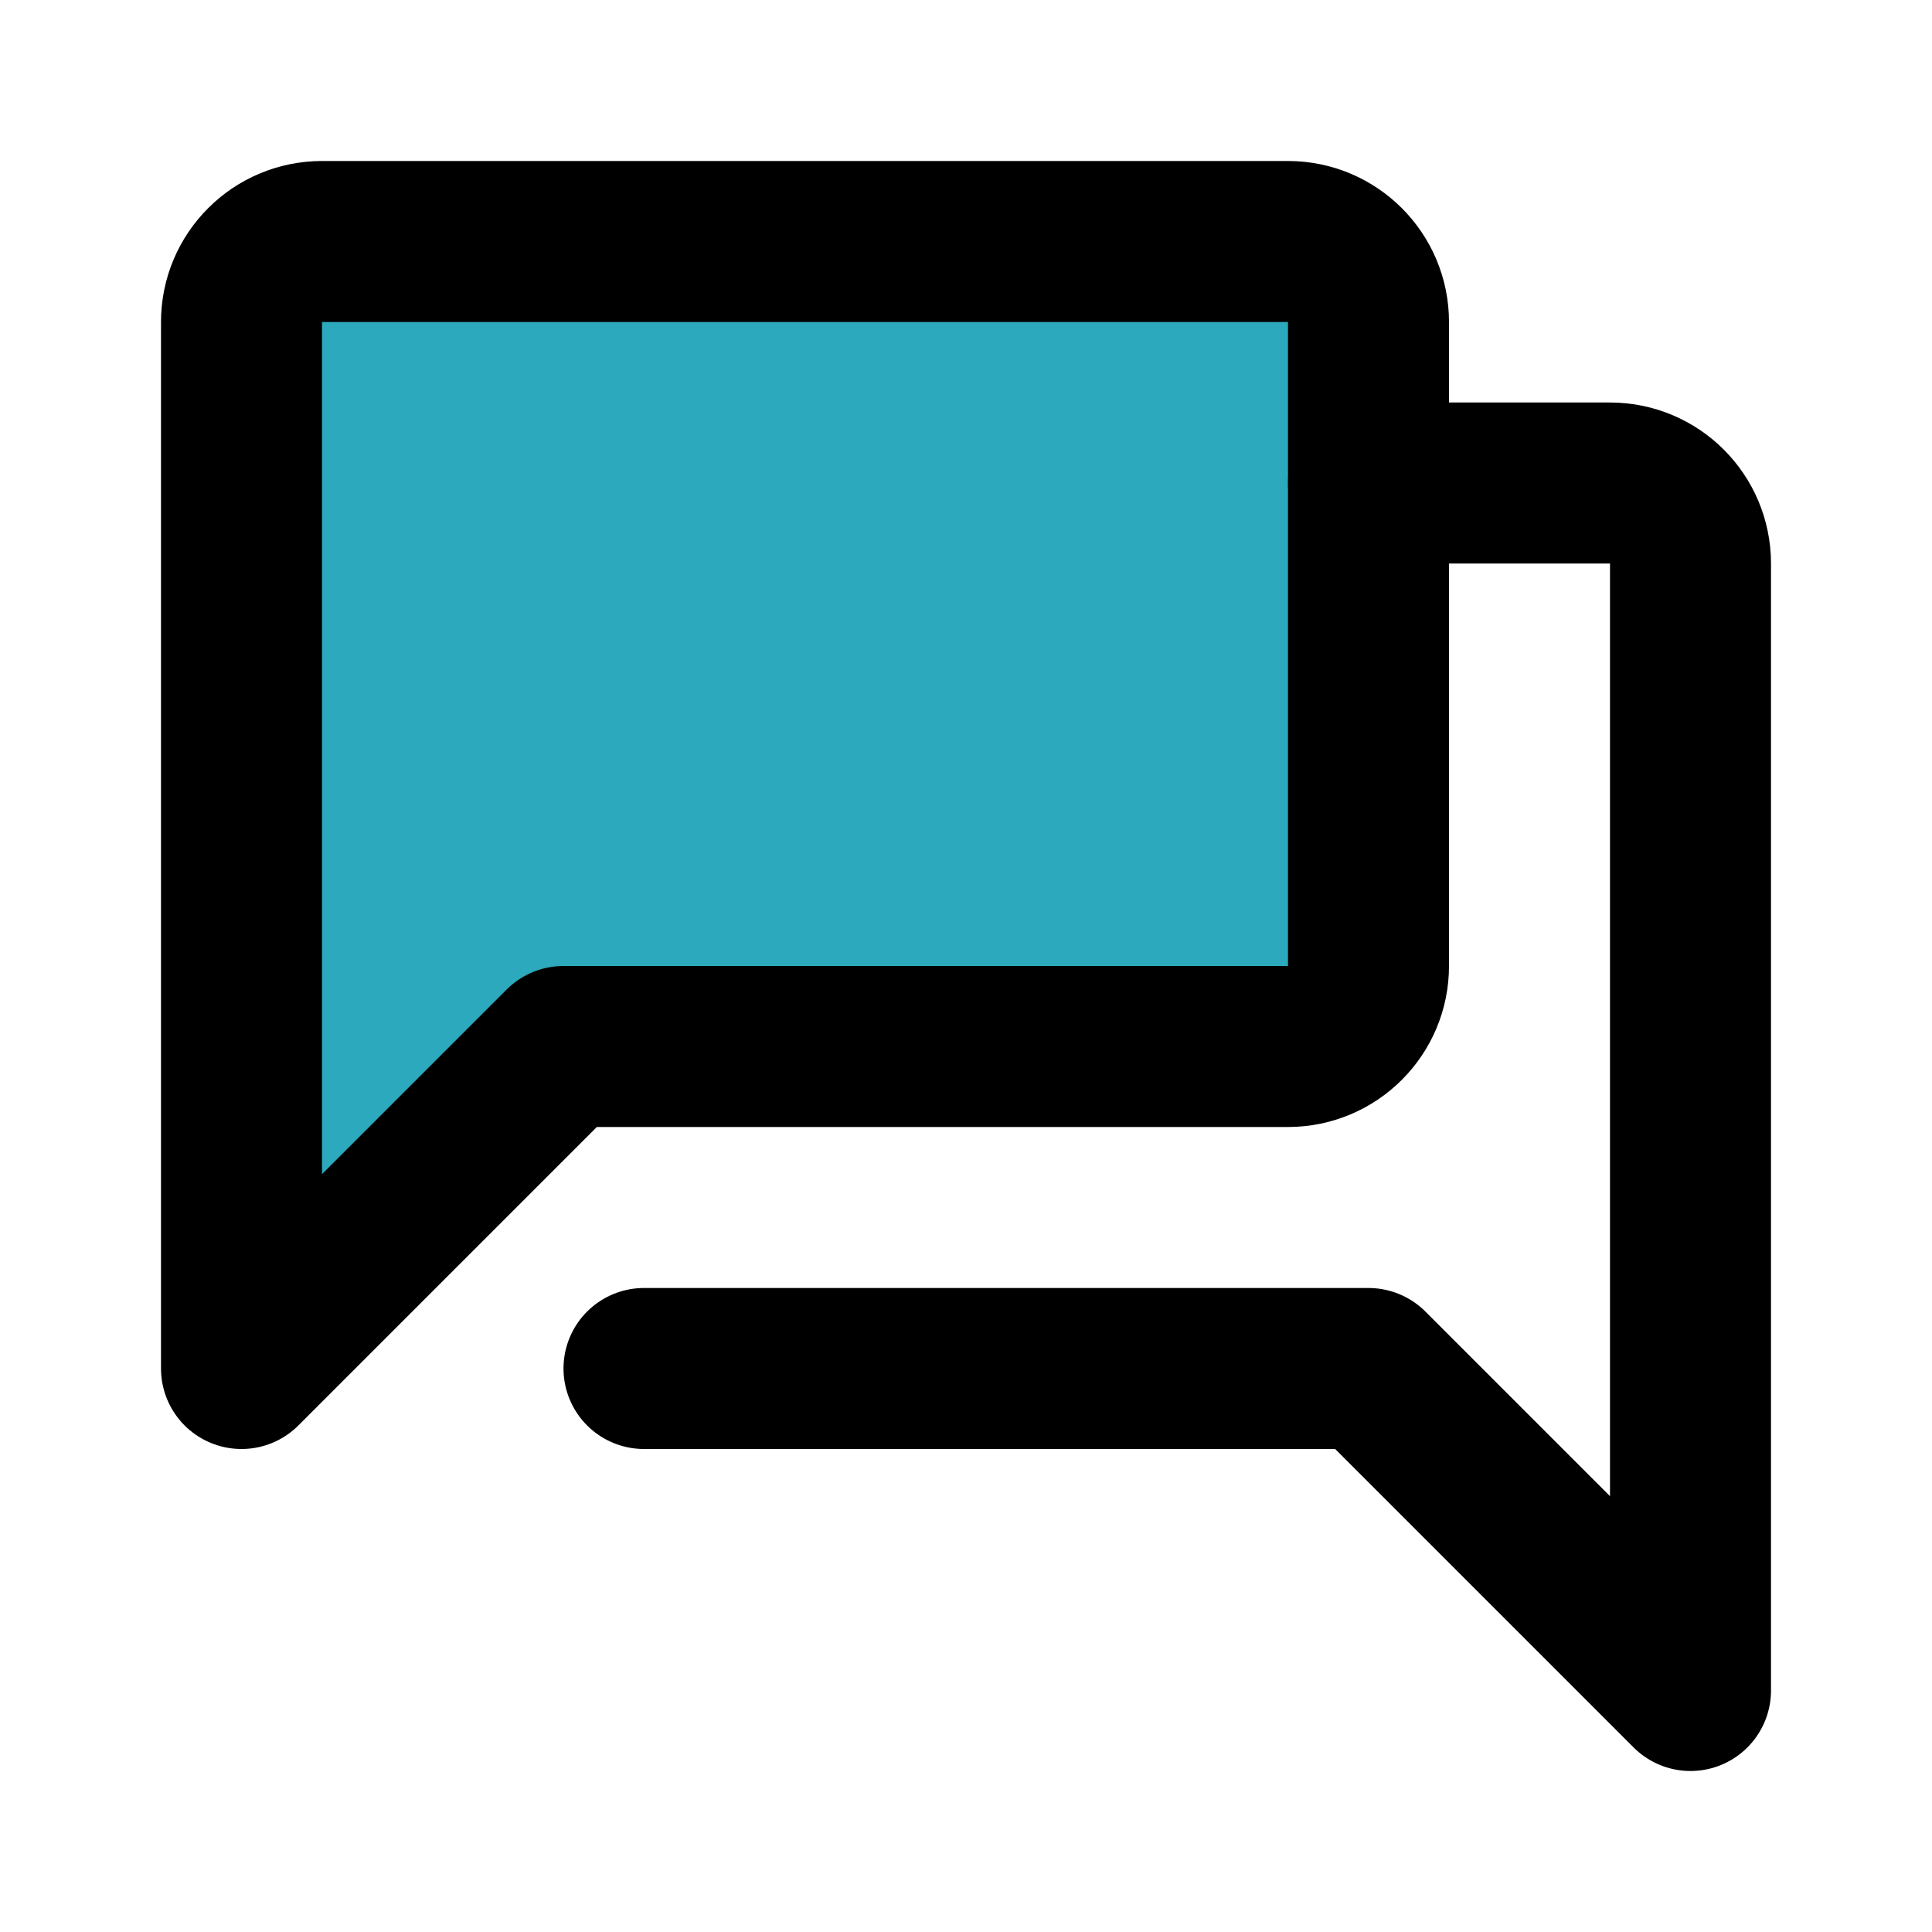
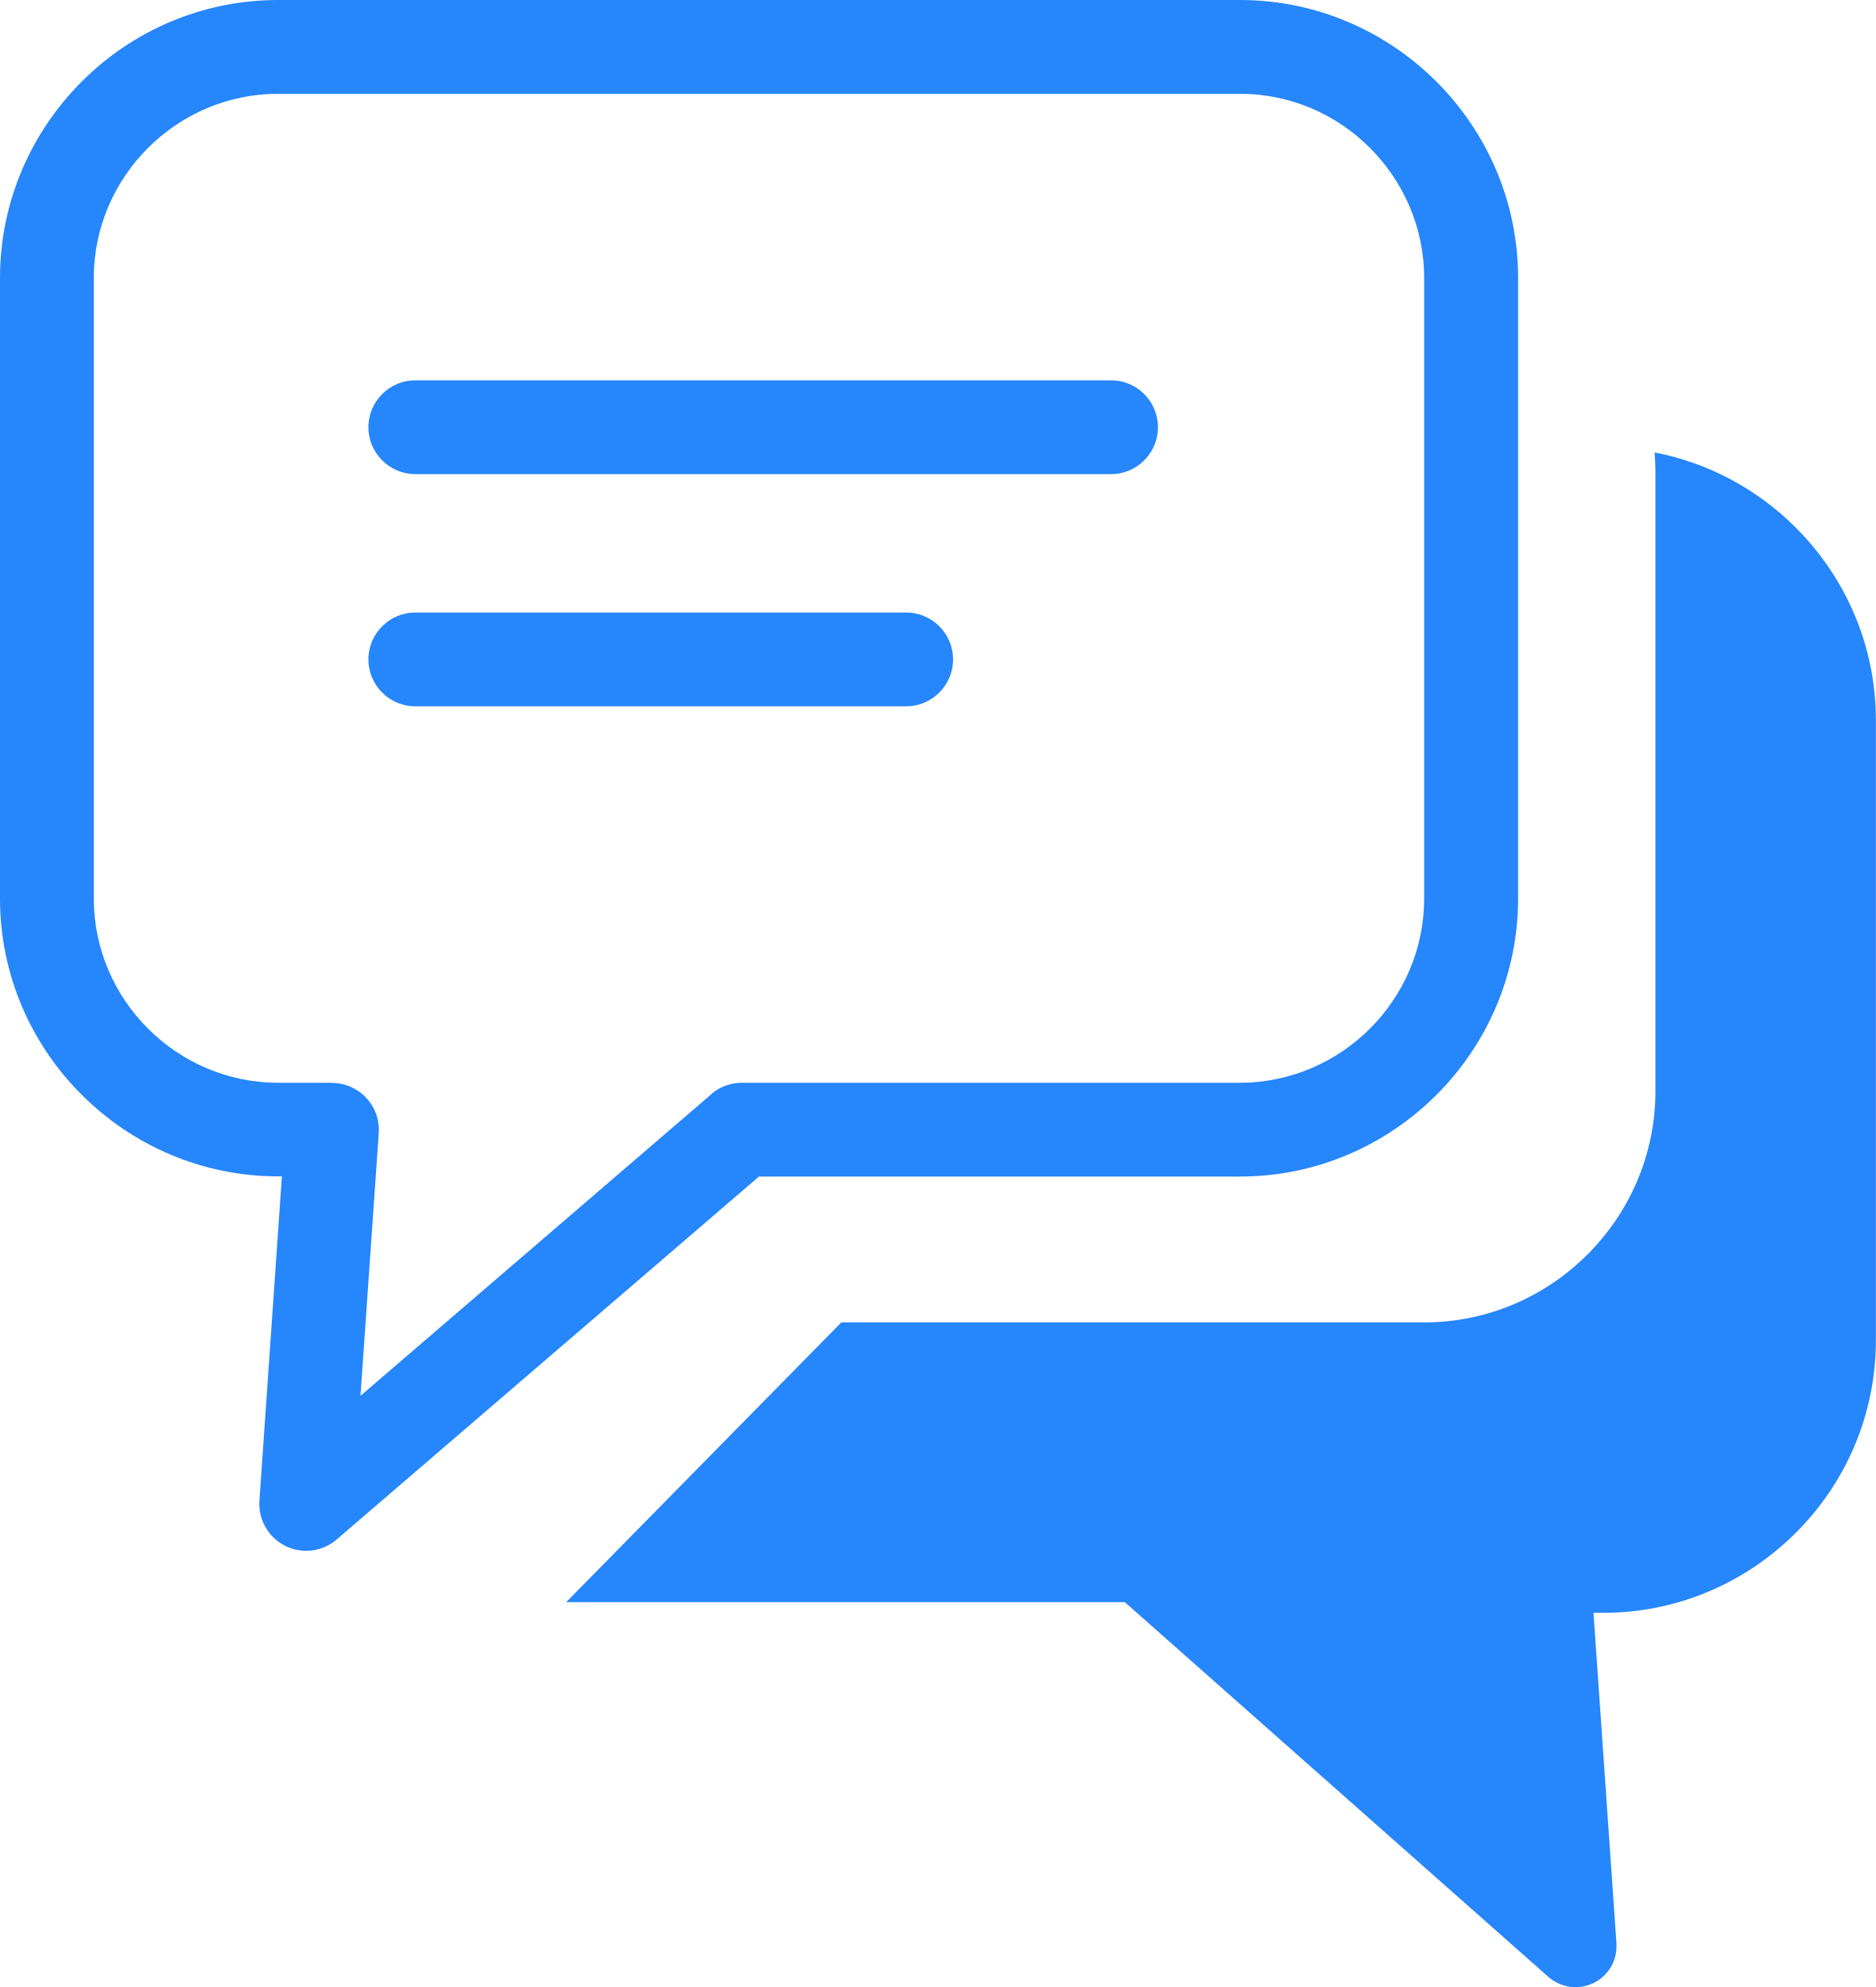
- <svg xmlns="http://www.w3.org/2000/svg" fill="#000000" width="800px" height="800px" viewBox="0 0 24 24" id="conversation-alt" data-name="Flat Line" class="icon flat-line">
-   <path id="secondary" d="M17,4v8a1,1,0,0,1-1,1H7L3,17V4A1,1,0,0,1,4,3H16A1,1,0,0,1,17,4Z" style="fill: rgb(44, 169, 188); stroke-width: 2;" />
-   <path id="primary" d="M8,17h9l4,4V7a1,1,0,0,0-1-1H17" style="fill: none; stroke: rgb(0, 0, 0); stroke-linecap: round; stroke-linejoin: round; stroke-width: 2;" />
-   <path id="primary-2" data-name="primary" d="M17,4v8a1,1,0,0,1-1,1H7L3,17V4A1,1,0,0,1,4,3H16A1,1,0,0,1,17,4Z" style="fill: none; stroke: rgb(0, 0, 0); stroke-linecap: round; stroke-linejoin: round; stroke-width: 2;" />
+ <svg xmlns="http://www.w3.org/2000/svg" version="1.1" id="Layer_1" x="0px" y="0px" viewBox="0 0 115.98 122.88" style="enable-background:new 0 0 115.98 122.88" xml:space="preserve">
+   <g>
+     <path d="M17.2,0h59.47c4.73,0,9.03,1.93,12.15,5.05c3.12,3.12,5.05,7.42,5.05,12.15v38.36c0,4.73-1.93,9.03-5.05,12.15 c-3.12,3.12-7.42,5.05-12.15,5.05H46.93L20.81,95.21c-1.21,1.04-3.04,0.9-4.08-0.32c-0.51-0.6-0.74-1.34-0.69-2.07l1.39-20.07H17.2 c-4.73,0-9.03-1.93-12.15-5.05C1.93,64.59,0,60.29,0,55.56V17.2c0-4.73,1.93-9.03,5.05-12.15C8.16,1.93,12.46,0,17.2,0L17.2,0z M102.31,27.98c3.37,0.65,6.39,2.31,8.73,4.65c3.05,3.05,4.95,7.26,4.95,11.9v38.36c0,4.64-1.89,8.85-4.95,11.9 c-3.05,3.05-7.26,4.95-11.9,4.95h-0.61l1.42,20.44l0,0c0.04,0.64-0.15,1.3-0.6,1.82c-0.91,1.07-2.52,1.19-3.58,0.28l-26.22-23.2 H35.01l17.01-17.3h36.04c7.86,0,14.3-6.43,14.3-14.3V29.11C102.35,28.73,102.34,28.35,102.31,27.98L102.31,27.98z M25.68,43.68 c-1.6,0-2.9-1.3-2.9-2.9c0-1.6,1.3-2.9,2.9-2.9h30.35c1.6,0,2.9,1.3,2.9,2.9c0,1.6-1.3,2.9-2.9,2.9H25.68L25.68,43.68z M25.68,29.32c-1.6,0-2.9-1.3-2.9-2.9c0-1.6,1.3-2.9,2.9-2.9H68.7c1.6,0,2.9,1.3,2.9,2.9c0,1.6-1.3,2.9-2.9,2.9H25.68L25.68,29.32z M76.66,5.8H17.2c-3.13,0-5.98,1.28-8.05,3.35C7.08,11.22,5.8,14.06,5.8,17.2v38.36c0,3.13,1.28,5.98,3.35,8.05 c2.07,2.07,4.92,3.35,8.05,3.35h3.34v0.01l0.19,0.01c1.59,0.11,2.8,1.49,2.69,3.08l-1.13,16.26L43.83,67.8 c0.52-0.52,1.24-0.84,2.04-0.84h30.79c3.13,0,5.98-1.28,8.05-3.35c2.07-2.07,3.35-4.92,3.35-8.05V17.2c0-3.13-1.28-5.98-3.35-8.05 C82.65,7.08,79.8,5.8,76.66,5.8L76.66,5.8z" id="id_103" style="fill: rgb(38, 134, 252);" />
+   </g>
</svg>
